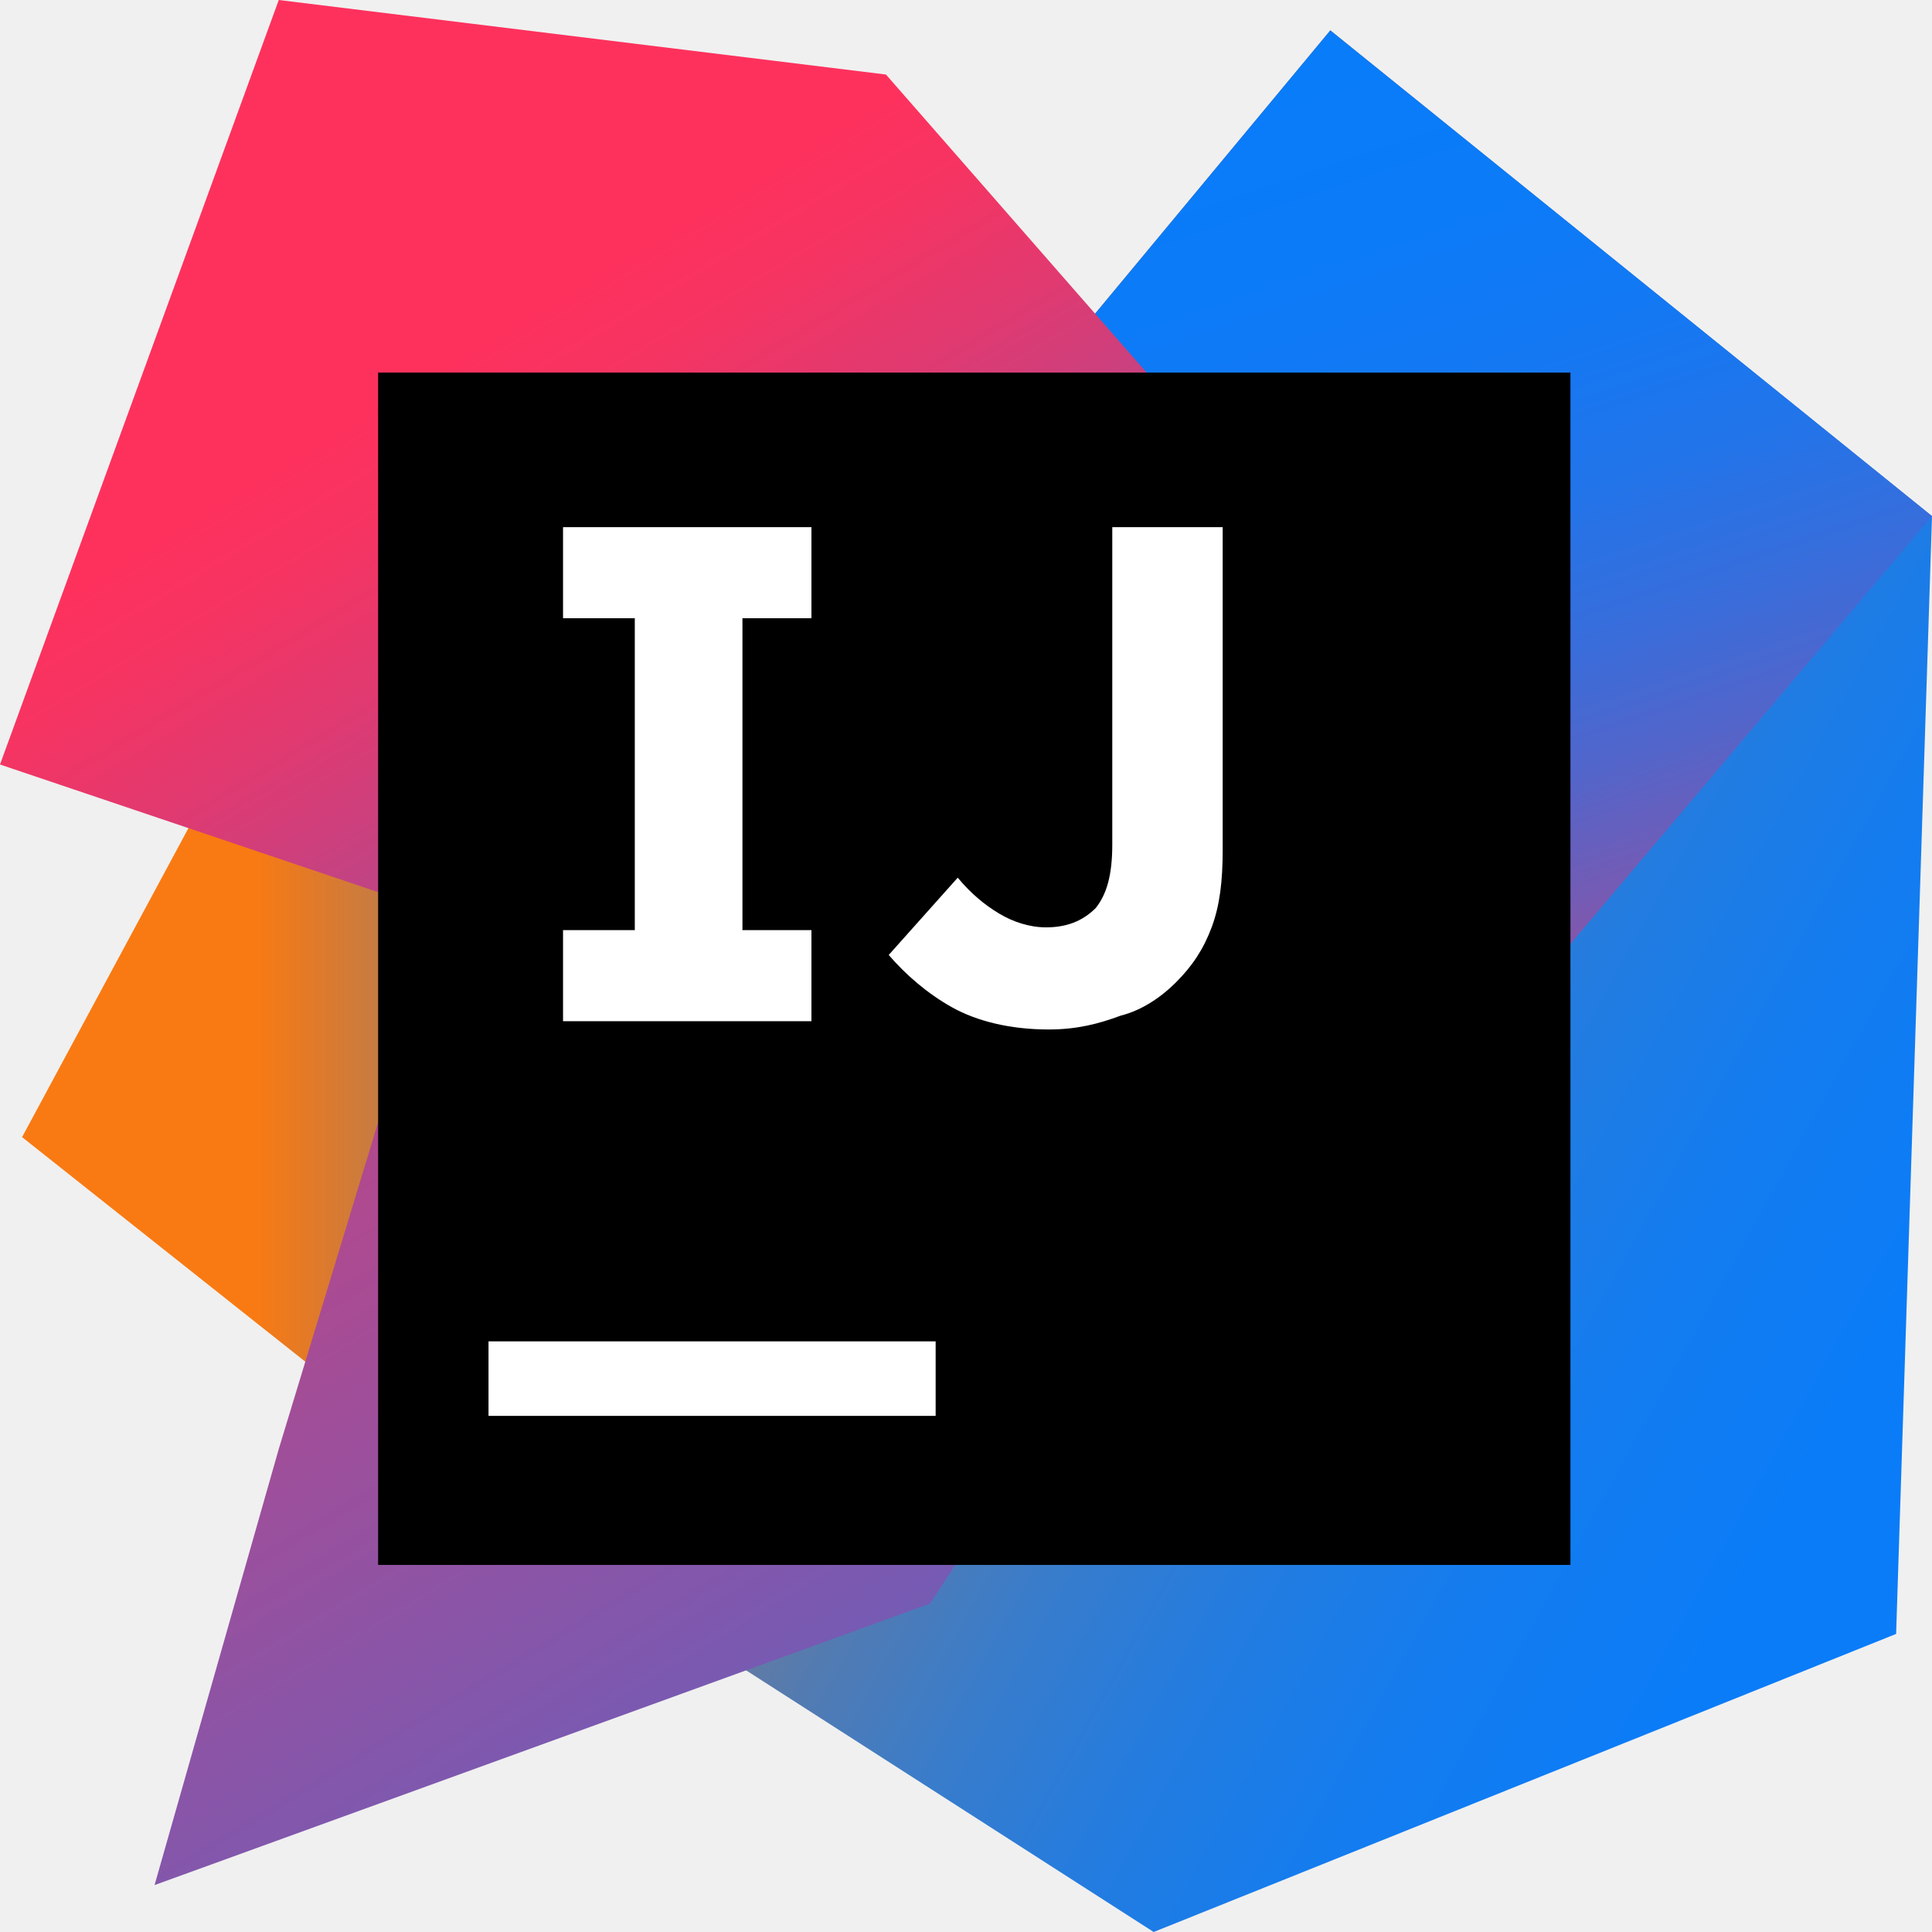
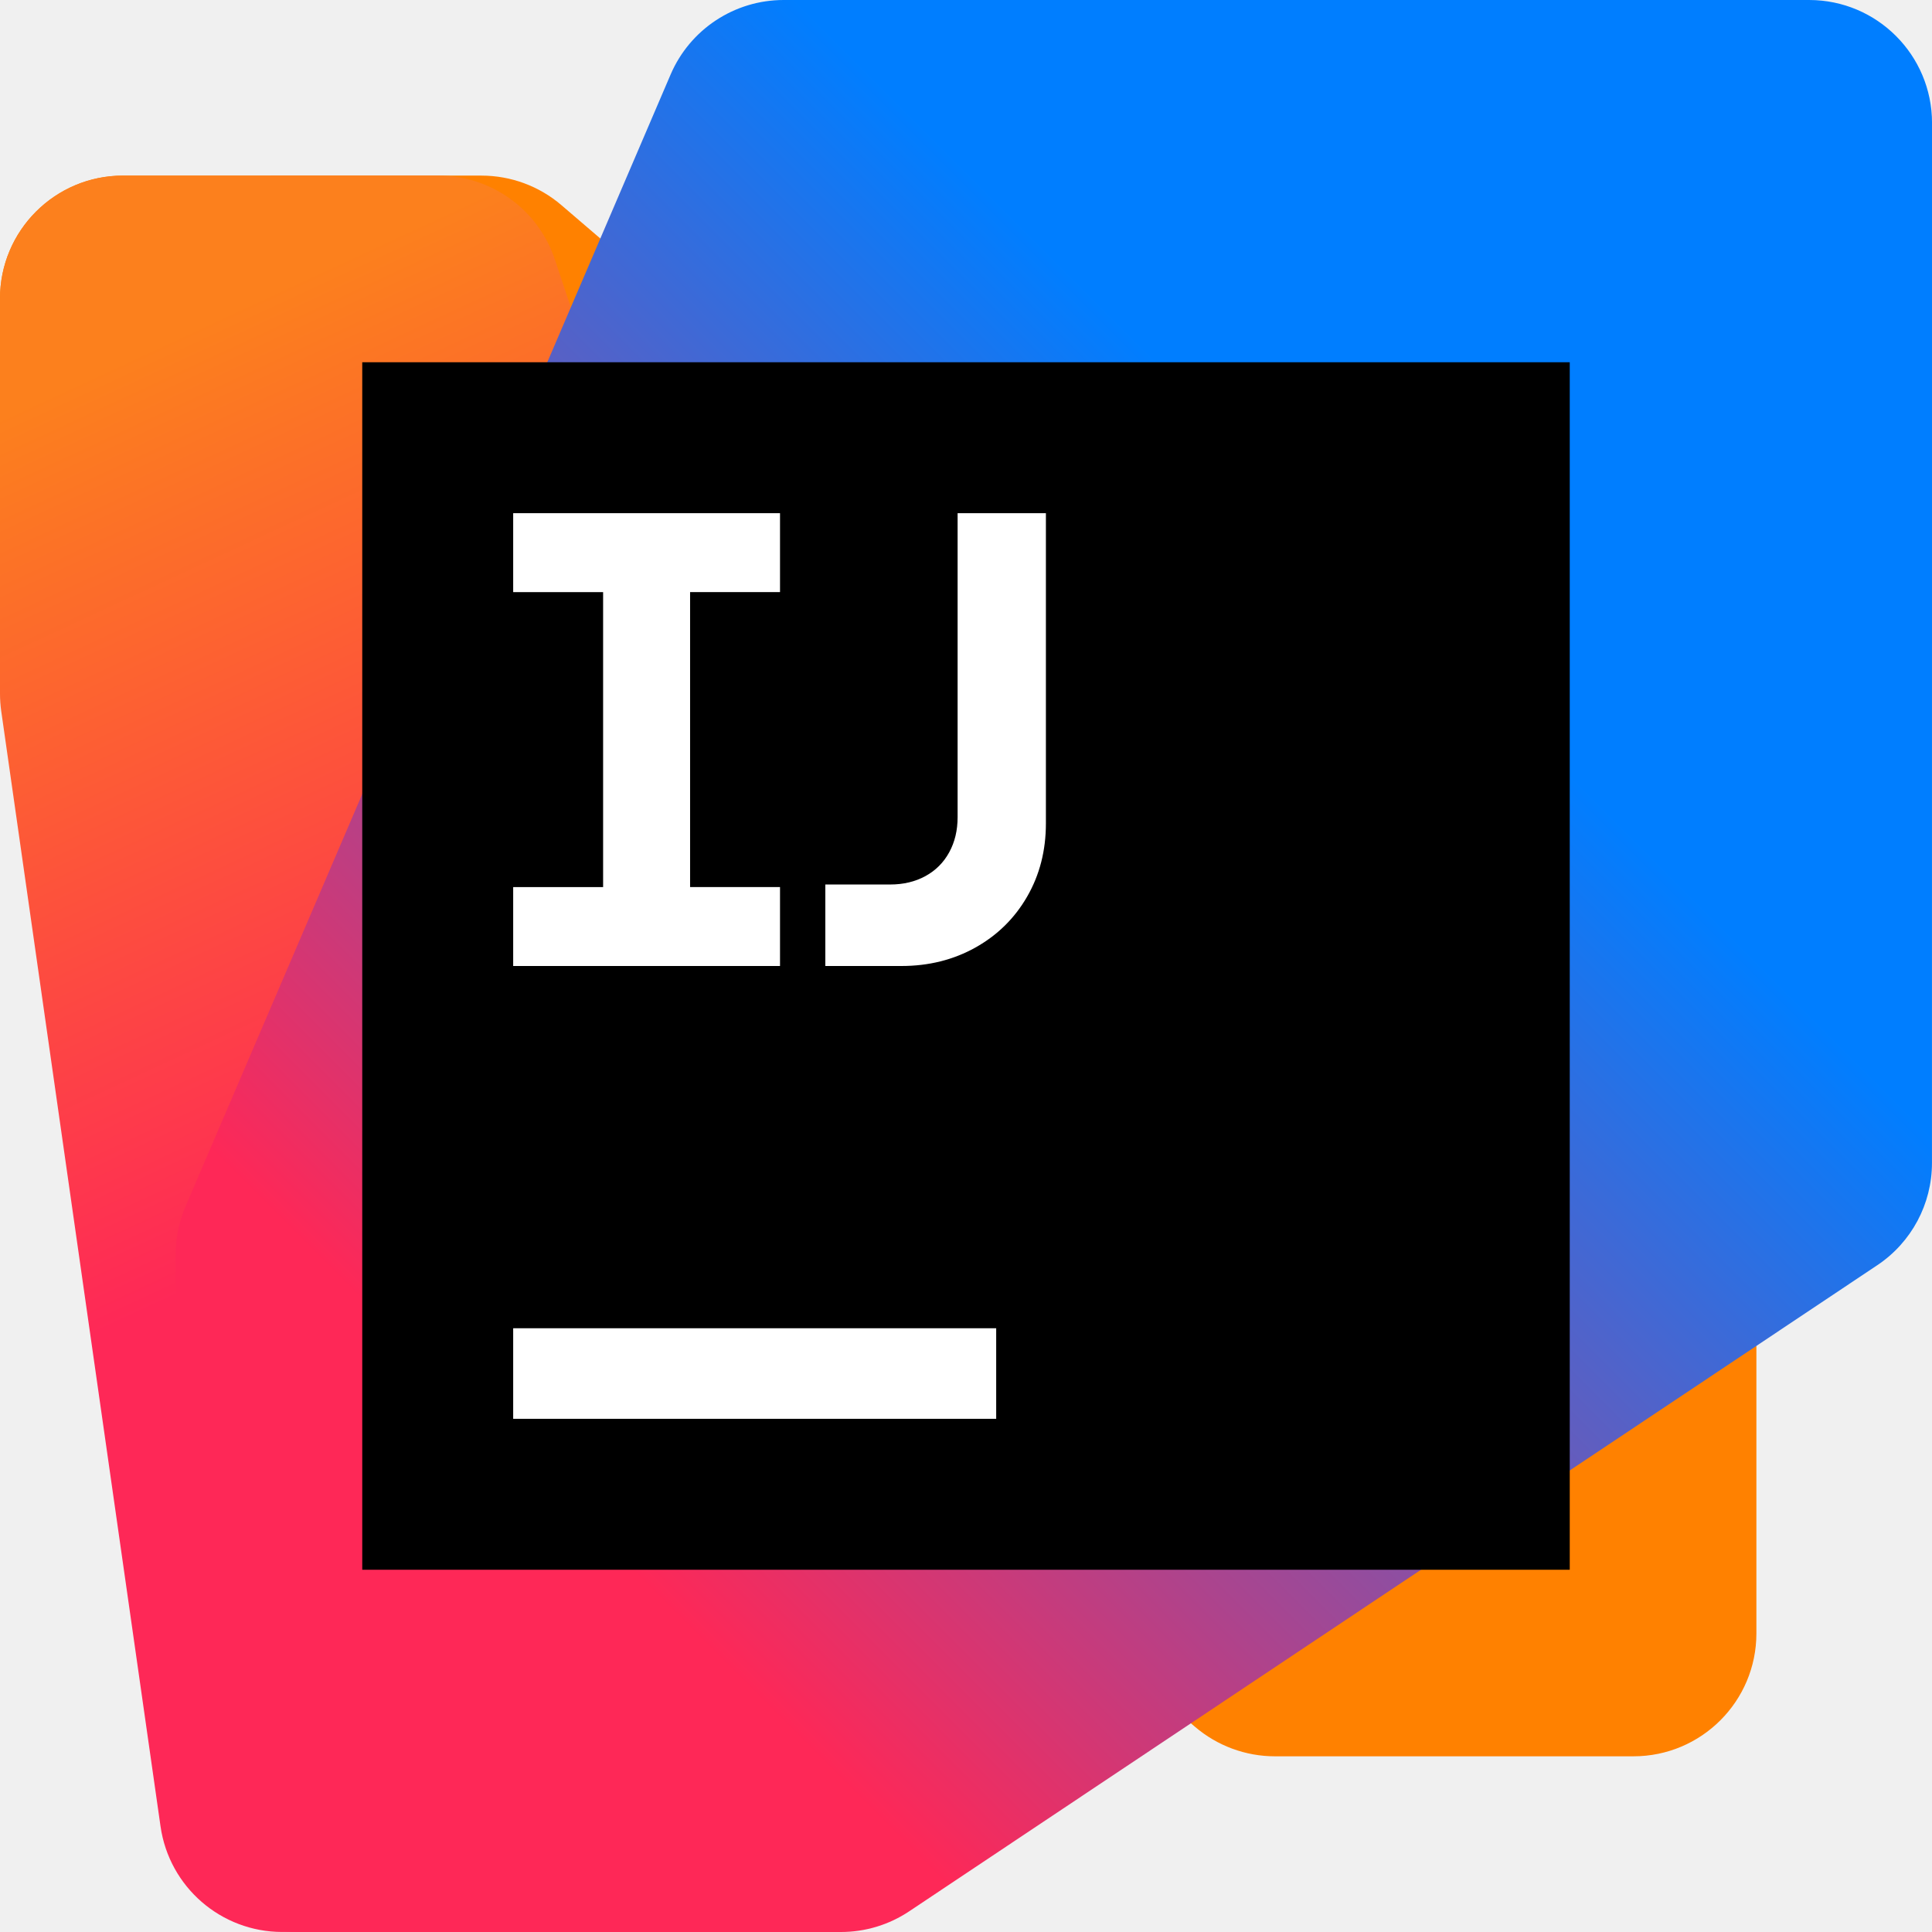
- <svg xmlns="http://www.w3.org/2000/svg" version="1.1" id="Layer_1" x="0px" y="0px" width="70px" height="70px" viewBox="0 0 70 70" style="enable-background:new 0 0 70 70;" xml:space="preserve">
-   <g>
-     <g>
-       <linearGradient id="SVGID_1_" gradientUnits="userSpaceOnUse" x1="0.79" y1="40.089" x2="33.317" y2="40.089">
-         <stop offset="0.258" style="stop-color:#F97A12" />
-         <stop offset="0.459" style="stop-color:#B07B58" />
-         <stop offset="0.724" style="stop-color:#577BAE" />
-         <stop offset="0.91" style="stop-color:#1E7CE5" />
-         <stop offset="1" style="stop-color:#087CFA" />
-       </linearGradient>
-       <polygon style="fill:url(#SVGID_1_);" points="17.7,54.6 0.8,41.2 9.2,25.6 33.3,35   " />
-       <linearGradient id="SVGID_2_" gradientUnits="userSpaceOnUse" x1="25.767" y1="24.88" x2="79.424" y2="54.57">
-         <stop offset="0" style="stop-color:#F97A12" />
-         <stop offset="7.179946e-002" style="stop-color:#CB7A3E" />
-         <stop offset="0.154" style="stop-color:#9E7B6A" />
-         <stop offset="0.242" style="stop-color:#757B91" />
-         <stop offset="0.334" style="stop-color:#537BB1" />
-         <stop offset="0.432" style="stop-color:#387CCC" />
-         <stop offset="0.538" style="stop-color:#237CE0" />
-         <stop offset="0.655" style="stop-color:#147CEF" />
-         <stop offset="0.792" style="stop-color:#0B7CF7" />
-         <stop offset="1" style="stop-color:#087CFA" />
-       </linearGradient>
-       <polygon style="fill:url(#SVGID_2_);" points="70,18.7 68.7,59.2 41.8,70 25.6,59.6 49.3,35 38.9,12.3 48.2,1.1   " />
-       <linearGradient id="SVGID_3_" gradientUnits="userSpaceOnUse" x1="63.228" y1="42.915" x2="48.29" y2="-1.719">
-         <stop offset="0" style="stop-color:#FE315D" />
-         <stop offset="7.840246e-002" style="stop-color:#CB417E" />
-         <stop offset="0.16" style="stop-color:#9E4E9B" />
-         <stop offset="0.247" style="stop-color:#755BB4" />
-         <stop offset="0.339" style="stop-color:#5365CA" />
-         <stop offset="0.436" style="stop-color:#386DDB" />
-         <stop offset="0.541" style="stop-color:#2374E9" />
-         <stop offset="0.658" style="stop-color:#1478F3" />
-         <stop offset="0.794" style="stop-color:#0B7BF8" />
-         <stop offset="1" style="stop-color:#087CFA" />
-       </linearGradient>
-       <polygon style="fill:url(#SVGID_3_);" points="70,18.7 48.7,43.9 38.9,12.3 48.2,1.1   " />
-       <linearGradient id="SVGID_4_" gradientUnits="userSpaceOnUse" x1="10.72" y1="16.473" x2="55.524" y2="90.58">
-         <stop offset="0" style="stop-color:#FE315D" />
-         <stop offset="4.023279e-002" style="stop-color:#F63462" />
-         <stop offset="0.104" style="stop-color:#DF3A71" />
-         <stop offset="0.167" style="stop-color:#C24383" />
-         <stop offset="0.291" style="stop-color:#AD4A91" />
-         <stop offset="0.55" style="stop-color:#755BB4" />
-         <stop offset="0.917" style="stop-color:#1D76ED" />
-         <stop offset="1" style="stop-color:#087CFA" />
-       </linearGradient>
-       <polygon style="fill:url(#SVGID_4_);" points="33.7,58.1 5.6,68.3 10.1,52.5 16,33.1 0,27.7 10.1,0 32.1,2.7 53.7,27.4   " />
-     </g>
-     <g>
-       <rect x="13.7" y="13.5" style="fill:#000000;" width="43.2" height="43.2" />
-       <rect x="17.7" y="48.6" style="fill:#FFFFFF;" width="16.2" height="2.7" />
-       <polygon style="fill:#FFFFFF;" points="29.4,22.4 29.4,19.1 20.4,19.1 20.4,22.4 23,22.4 23,33.7 20.4,33.7 20.4,37 29.4,37     29.4,33.7 26.9,33.7 26.9,22.4   " />
-       <path style="fill:#FFFFFF;" d="M38,37.3c-1.4,0-2.6-0.3-3.5-0.8c-0.9-0.5-1.7-1.2-2.3-1.9l2.5-2.8c0.5,0.6,1,1,1.5,1.3    c0.5,0.3,1.1,0.5,1.7,0.5c0.7,0,1.3-0.2,1.8-0.7c0.4-0.5,0.6-1.2,0.6-2.3V19.1h4v11.7c0,1.1-0.1,2-0.4,2.8c-0.3,0.8-0.7,1.4-1.3,2    c-0.5,0.5-1.2,1-2,1.2C39.8,37.1,39,37.3,38,37.3" />
-     </g>
-   </g>
+ <svg xmlns="http://www.w3.org/2000/svg" width="64" height="64" fill="none" viewBox="0 0 64 64">
+   <defs>
+     <linearGradient id="a" x1="-.717" x2="24.145" y1="7.619" y2="61.246" gradientUnits="userSpaceOnUse">
+       <stop offset=".1" stop-color="#FC801D" />
+       <stop offset=".59" stop-color="#FE2857" />
+     </linearGradient>
+     <linearGradient id="b" x1="4.222" x2="62.927" y1="60.019" y2="1.313" gradientUnits="userSpaceOnUse">
+       <stop offset=".21" stop-color="#FE2857" />
+       <stop offset=".7" stop-color="#007EFF" />
+     </linearGradient>
+   </defs>
+   <path fill="#FF8100" d="m15.948 5.816-11.875.002C1.823 5.818 0 7.642 0 9.891V21.398c0 1.189.52 2.318 1.422 3.092L39.583 57.2c.738.632 1.679.98 2.651.98h11.876c2.249 0 4.073-1.823 4.073-4.073V42.599c0-1.189-.519-2.319-1.422-3.092L18.599 6.797c-.738-.633-1.679-.98-2.651-.98v-.001Z" />
+   <path fill="url(#a)" d="M14.519 5.816H4.073C1.823 5.816 0 7.64 0 9.889V22.982c0 .193.014.385.041.576L5.318 60.502c.287 2.007 2.005 3.497 4.032 3.497H25.023c2.25 0 4.073-1.824 4.073-4.074l-.005-18.538c0-.438-.07-.872-.209-1.287L18.383 8.601c-.554-1.663-2.111-2.785-3.864-2.785h.001Z" />
+   <path fill="url(#b)" d="M59.928 0H25.959c-1.629 0-3.102.971-3.744 2.468L6.148 39.959c-.217.507-.329 1.053-.329 1.605v18.364C5.818 62.177 7.642 64 9.891 64H27.857c.805 0 1.591-.238 2.261-.685l32.069-21.403c1.132-.755 1.812-2.026 1.812-3.387l.002-34.451C64 1.823 62.177 0 59.928 0Z" />
+   <path fill="#000" d="M52 12H12v40h40V12Z" />
+   <path fill="#fff" d="M17 29.386h2.979v-9.771H17V17h8.839v2.614h-2.979v9.771h2.979V32H17v-2.614Z" />
+   <path fill="#fff" d="M27.339 29.3h2.154c.435 0 .823-.093 1.163-.278.339-.186.602-.448.787-.787.186-.339.279-.727.279-1.163V17h2.925v10.275c0 .9-.207 1.709-.622 2.427-.414.718-.986 1.28-1.714 1.687-.729.407-1.546.611-2.453.611h-2.518v-2.7Z" />
+   <path fill="#fff" d="M17 44h16v3H17v-3Z" />
</svg>
